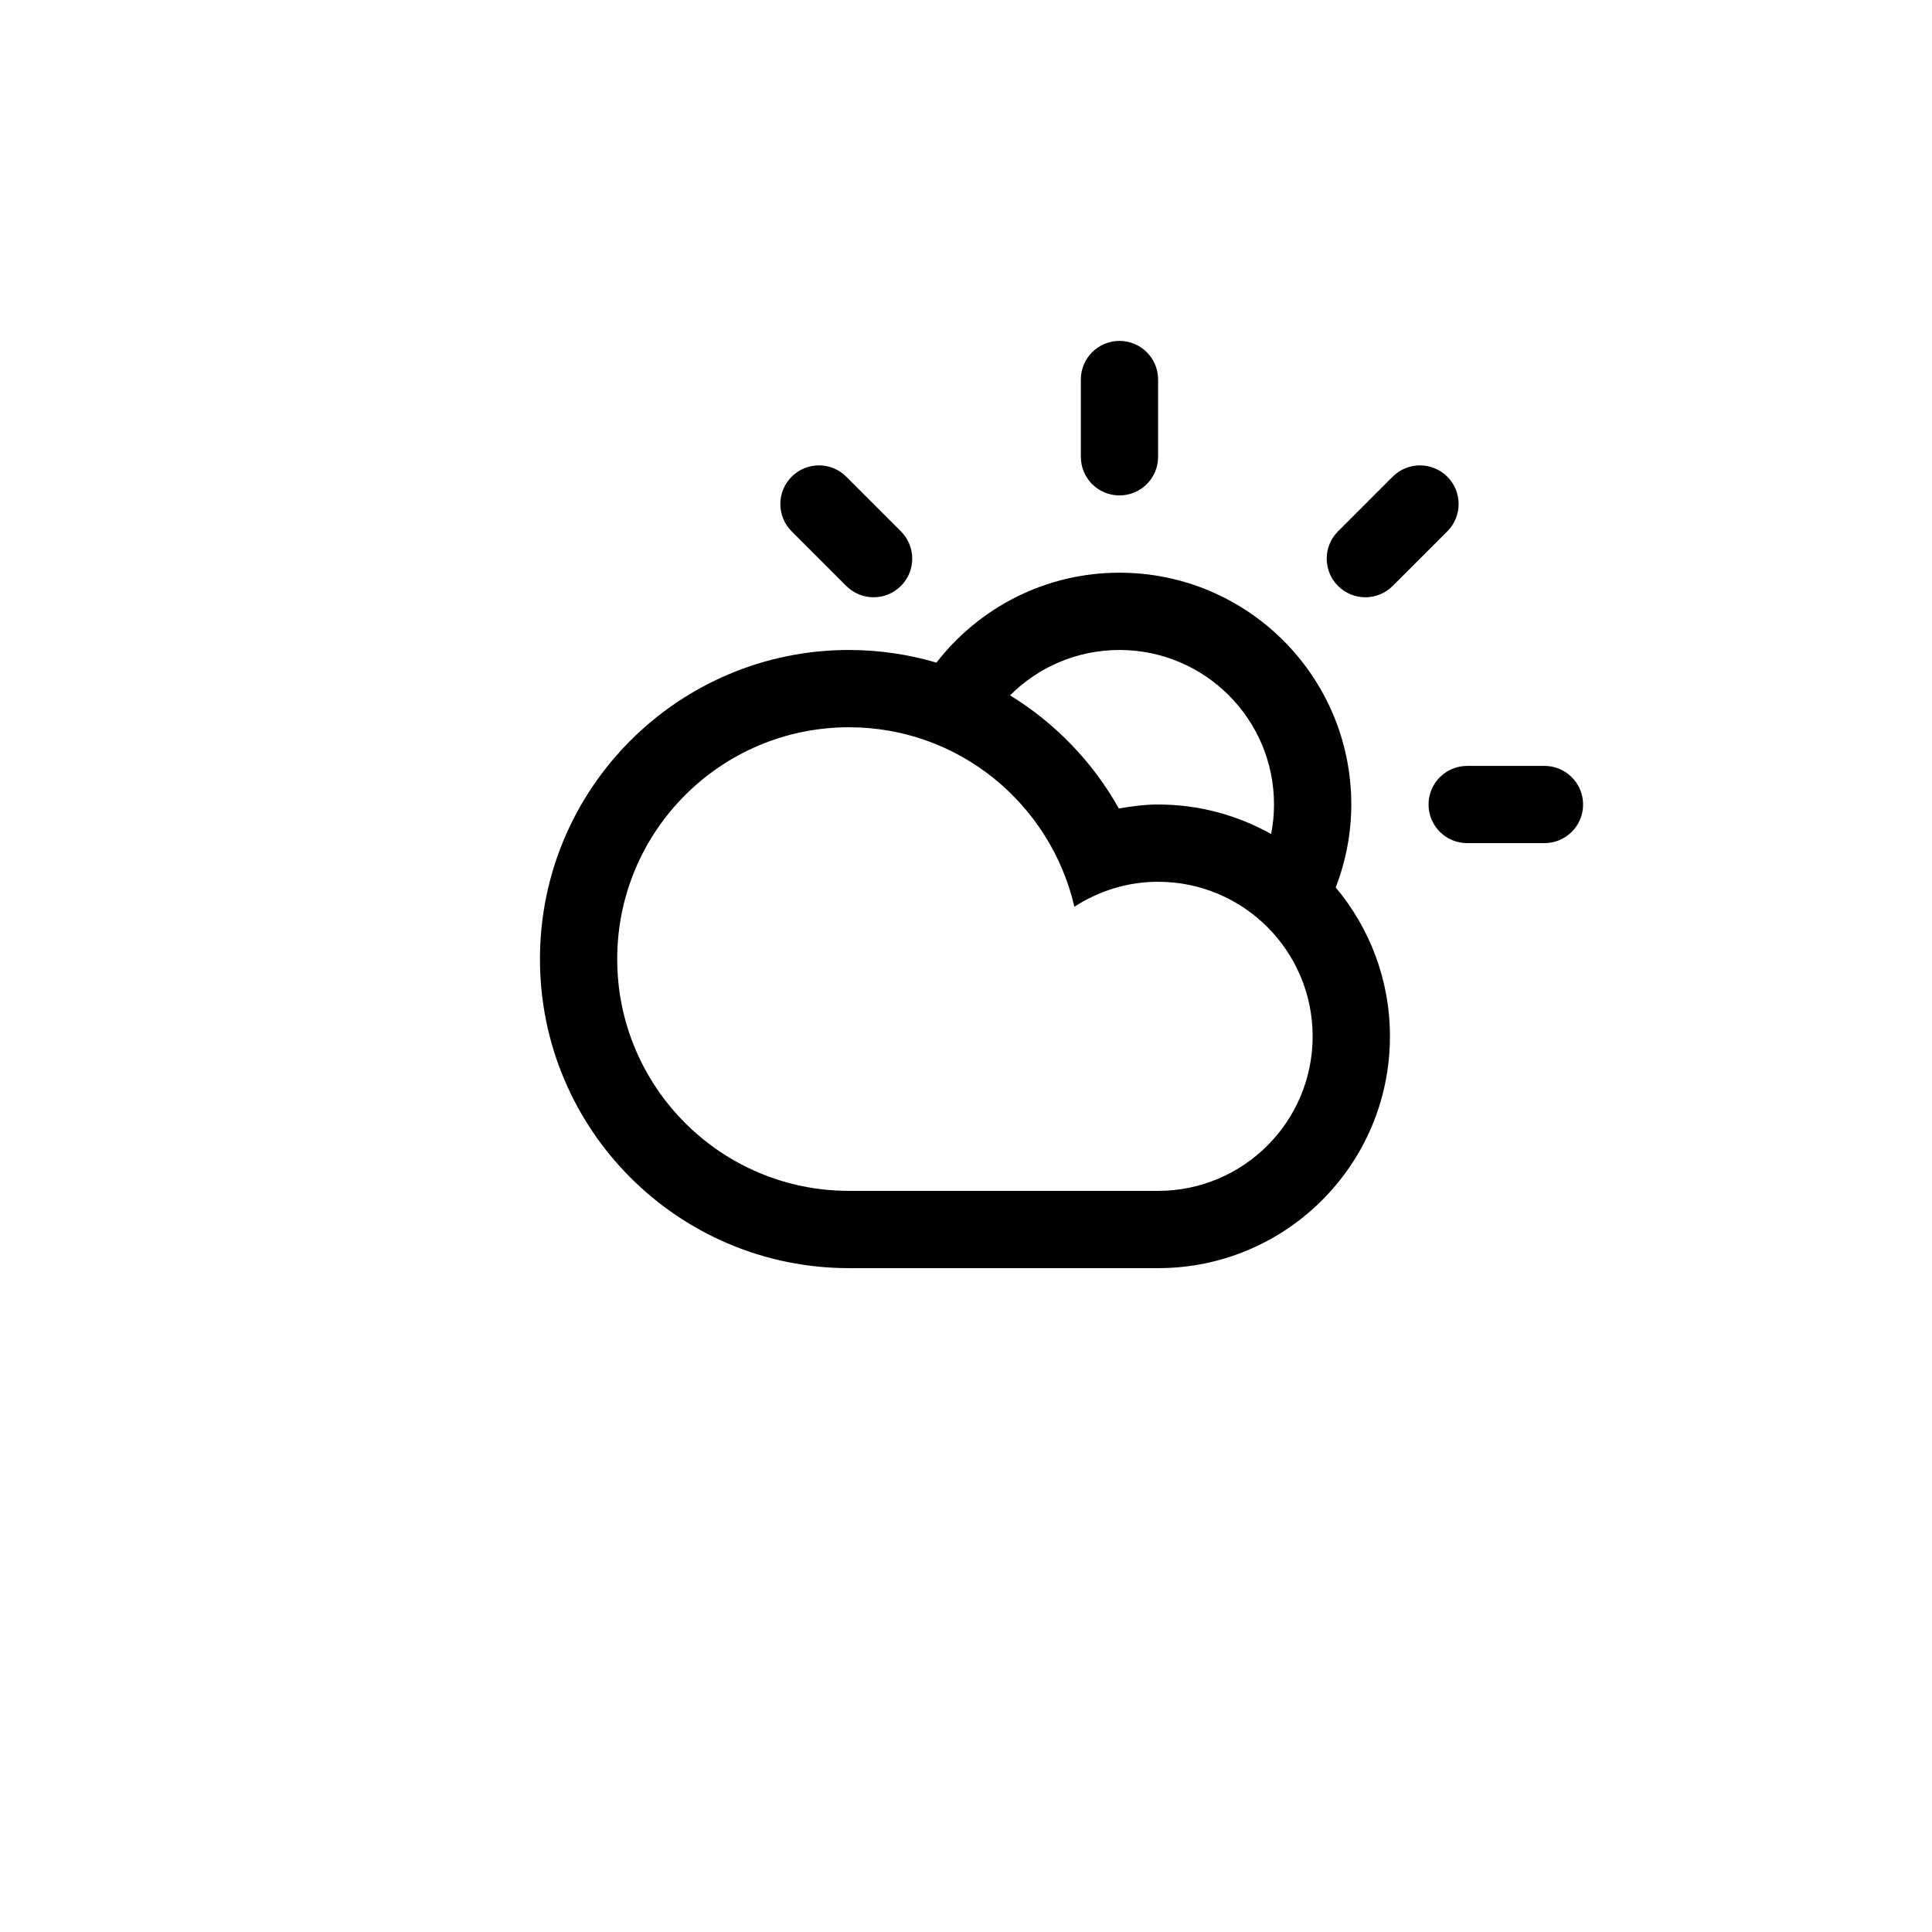
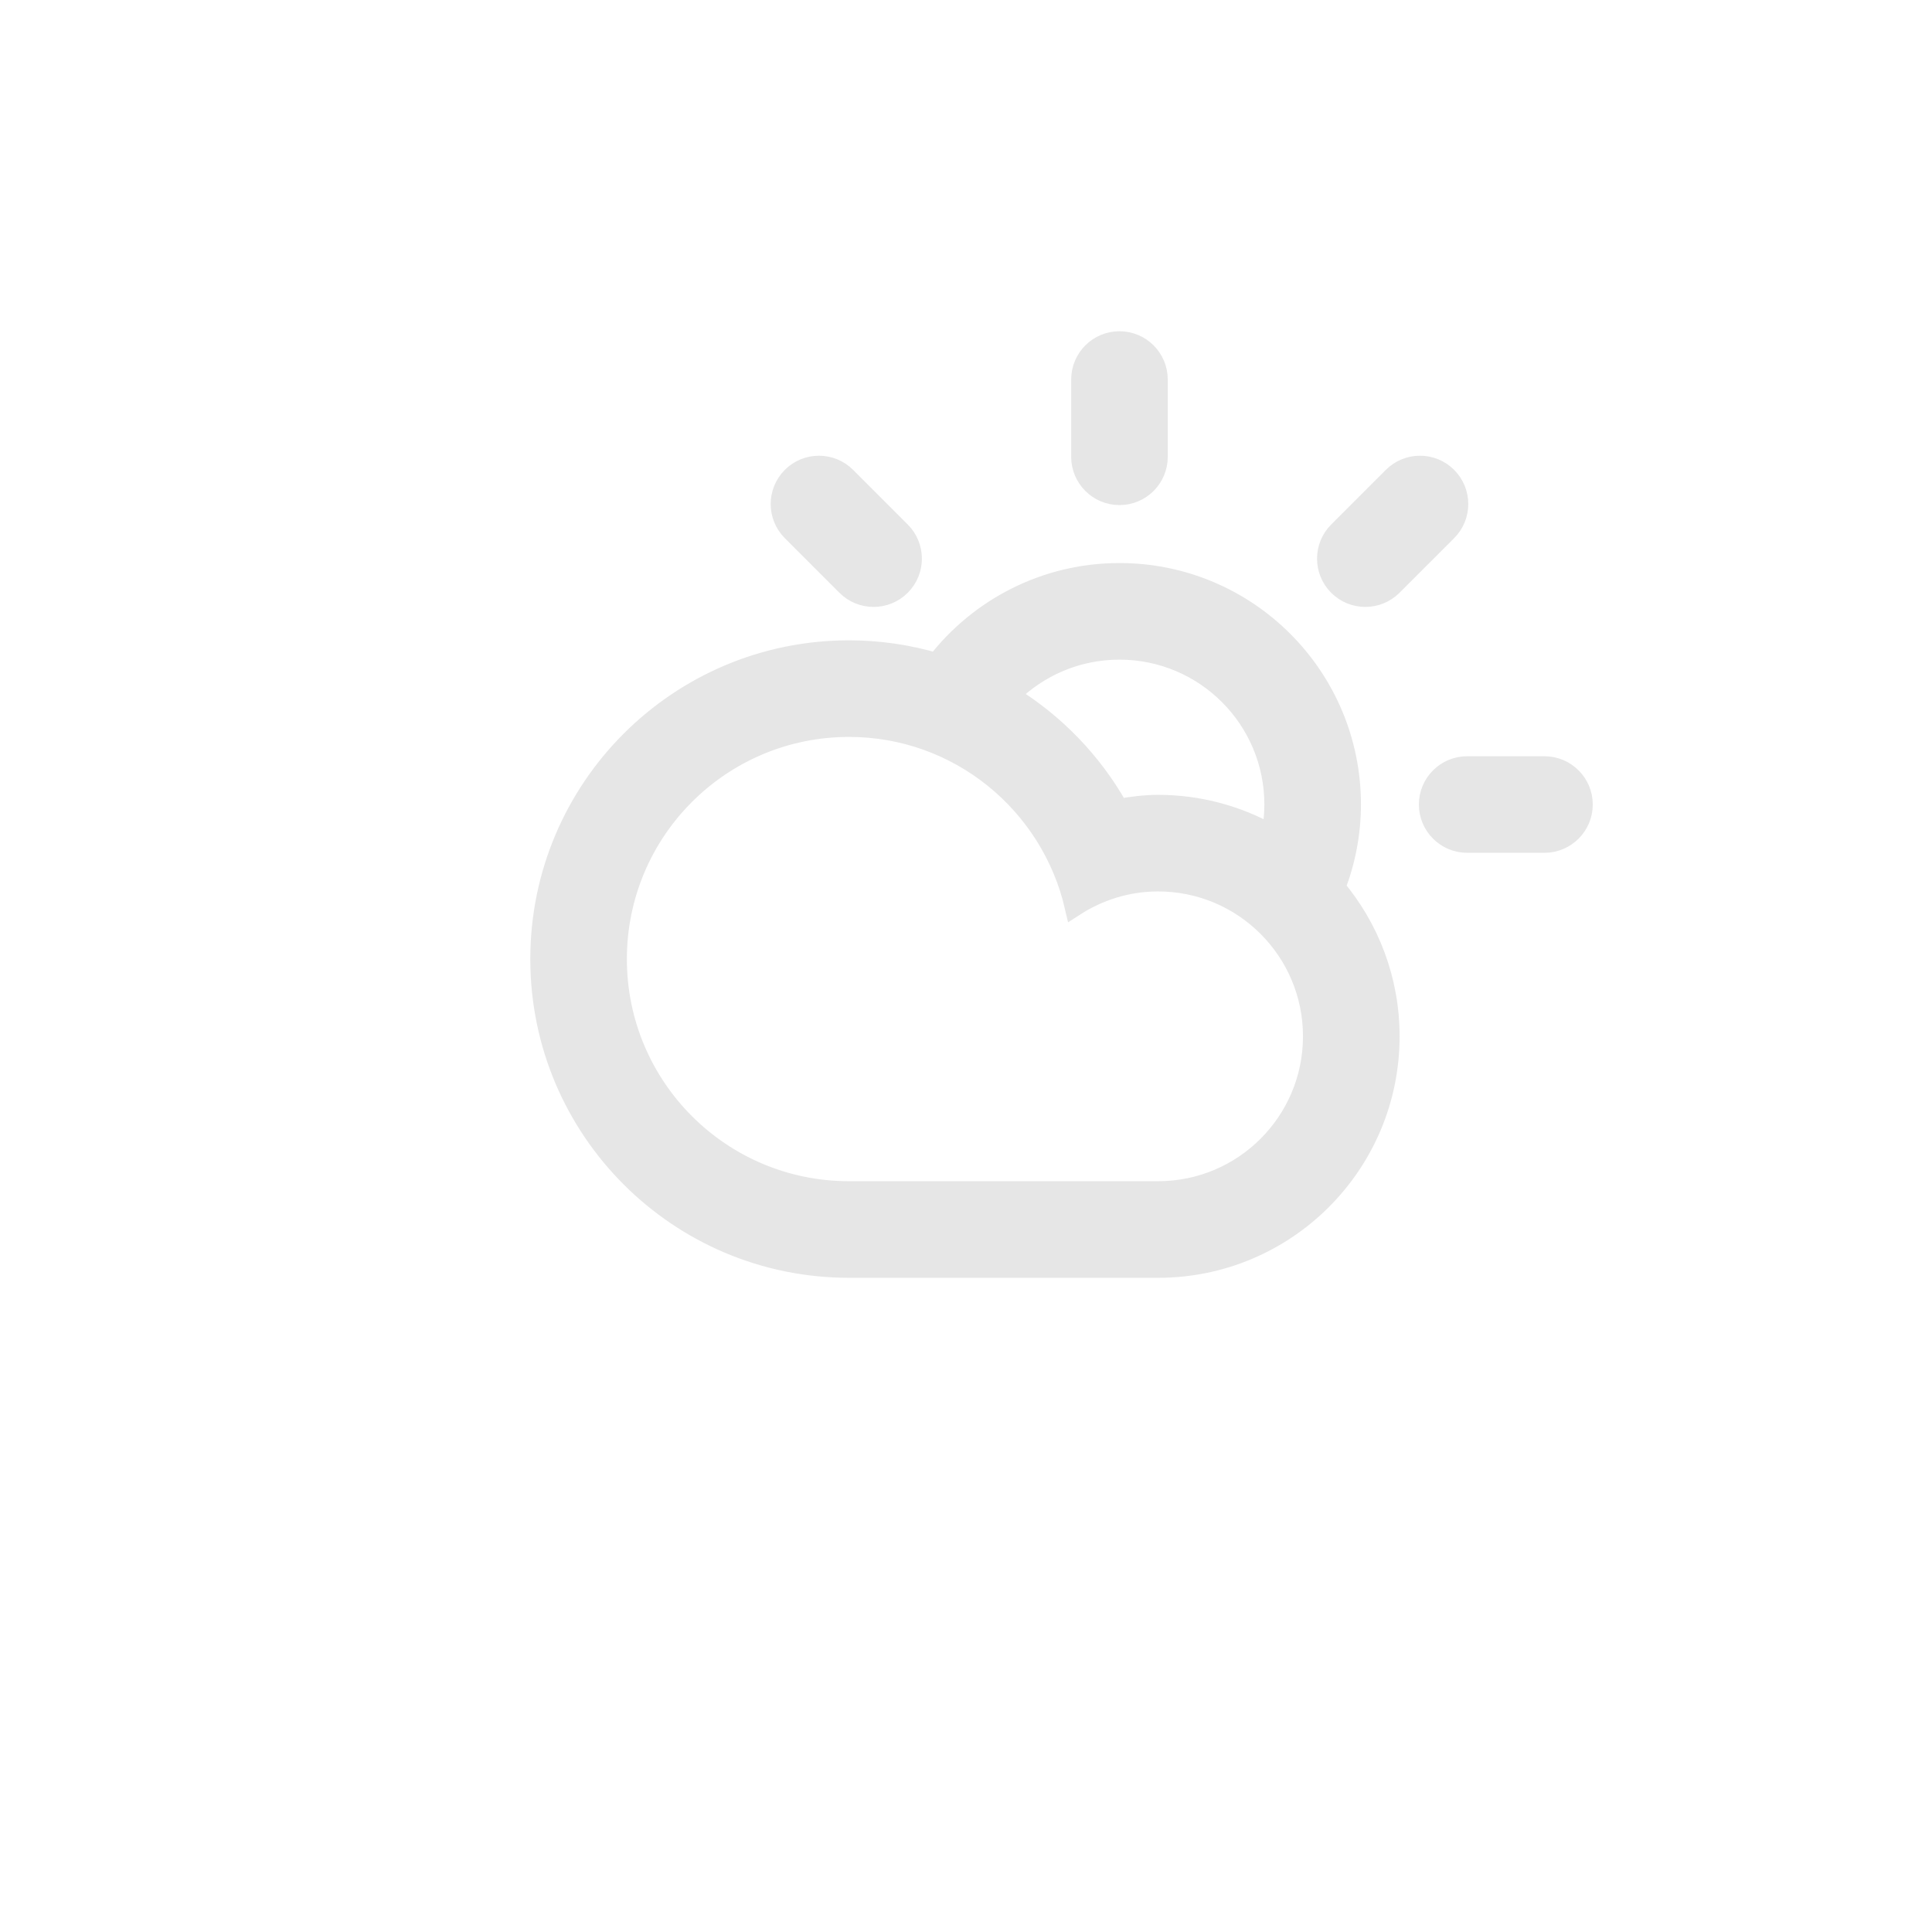
<svg xmlns="http://www.w3.org/2000/svg" version="1.1" id="Layer_1" x="0px" y="0px" width="100px" height="100px" viewBox="0 0 100 100" enable-background="new 0 0 100 100" xml:space="preserve">
-   <path fill-rule="evenodd" clip-rule="evenodd" d="M79.941,43.641h-4c-1.104,0-2-0.895-2-2c0-1.104,0.896-1.998,2-1.998h4  c1.104,0,2,0.895,2,1.998C81.941,42.746,81.045,43.641,79.941,43.641z M72.084,30.329c-0.781,0.781-2.047,0.781-2.828,0  c-0.781-0.78-0.781-2.047,0-2.827l2.828-2.828c0.781-0.781,2.047-0.781,2.828,0c0.781,0.78,0.781,2.047,0,2.828L72.084,30.329z   M69.137,45.936L69.137,45.936c1.749,2.086,2.806,4.77,2.806,7.705c0,6.625-5.372,11.998-11.999,11.998c-2.775,0-12.801,0-15.998,0  c-8.835,0-15.998-7.162-15.998-15.998s7.163-15.998,15.998-15.998c1.572,0,3.09,0.232,4.523,0.654  c2.195-2.827,5.618-4.654,9.475-4.654c6.627,0,11.999,5.373,11.999,11.998C69.942,43.156,69.649,44.602,69.137,45.936z   M31.947,49.641c0,6.627,5.371,11.998,11.998,11.998c3.616,0,12.979,0,15.998,0c4.418,0,7.999-3.582,7.999-7.998  c0-4.418-3.581-8-7.999-8c-1.6,0-3.083,0.482-4.333,1.291c-1.231-5.316-5.974-9.289-11.665-9.289  C37.318,37.643,31.947,43.014,31.947,49.641z M57.943,33.643c-2.212,0-4.215,0.898-5.662,2.349c2.34,1.436,4.285,3.453,5.629,5.854  c0.664-0.113,1.337-0.205,2.033-0.205c2.125,0,4.119,0.559,5.85,1.527l0,0c0.096-0.494,0.15-1.004,0.15-1.527  C65.943,37.225,62.361,33.643,57.943,33.643z M57.943,25.643c-1.104,0-1.999-0.895-1.999-1.999v-3.999c0-1.105,0.896-2,1.999-2  c1.105,0,2,0.895,2,2v3.999C59.943,24.749,59.049,25.643,57.943,25.643z M43.803,30.329l-2.827-2.827  c-0.781-0.781-0.781-2.048,0-2.828c0.78-0.781,2.047-0.781,2.827,0l2.828,2.828c0.781,0.78,0.781,2.047,0,2.827  C45.851,31.11,44.584,31.11,43.803,30.329z" />
+   <path fill-rule="evenodd" clip-rule="evenodd" d="M79.941,43.641h-4c-1.104,0-2-0.895-2-2c0-1.104,0.896-1.998,2-1.998h4  c1.104,0,2,0.895,2,1.998C81.941,42.746,81.045,43.641,79.941,43.641z M72.084,30.329c-0.781,0.781-2.047,0.781-2.828,0  c-0.781-0.78-0.781-2.047,0-2.827l2.828-2.828c0.781-0.781,2.047-0.781,2.828,0c0.781,0.78,0.781,2.047,0,2.828L72.084,30.329z   M69.137,45.936L69.137,45.936c1.749,2.086,2.806,4.77,2.806,7.705c0,6.625-5.372,11.998-11.999,11.998c-2.775,0-12.801,0-15.998,0  c-8.835,0-15.998-7.162-15.998-15.998s7.163-15.998,15.998-15.998c1.572,0,3.09,0.232,4.523,0.654  c2.195-2.827,5.618-4.654,9.475-4.654c6.627,0,11.999,5.373,11.999,11.998C69.942,43.156,69.649,44.602,69.137,45.936z   M31.947,49.641c0,6.627,5.371,11.998,11.998,11.998c3.616,0,12.979,0,15.998,0c4.418,0,7.999-3.582,7.999-7.998  c0-4.418-3.581-8-7.999-8c-1.6,0-3.083,0.482-4.333,1.291c-1.231-5.316-5.974-9.289-11.665-9.289  C37.318,37.643,31.947,43.014,31.947,49.641z M57.943,33.643c-2.212,0-4.215,0.898-5.662,2.349c2.34,1.436,4.285,3.453,5.629,5.854  c0.664-0.113,1.337-0.205,2.033-0.205c2.125,0,4.119,0.559,5.85,1.527l0,0c0.096-0.494,0.15-1.004,0.15-1.527  C65.943,37.225,62.361,33.643,57.943,33.643z M57.943,25.643c-1.104,0-1.999-0.895-1.999-1.999v-3.999c0-1.105,0.896-2,1.999-2  c1.105,0,2,0.895,2,2v3.999C59.943,24.749,59.049,25.643,57.943,25.643z M43.803,30.329l-2.827-2.827  c-0.781-0.781-0.781-2.048,0-2.828c0.78-0.781,2.047-0.781,2.827,0l2.828,2.828c0.781,0.78,0.781,2.047,0,2.827  C45.851,31.11,44.584,31.11,43.803,30.329z" stroke="#e6e6e6" fill="#e6e6e6" />
</svg>
